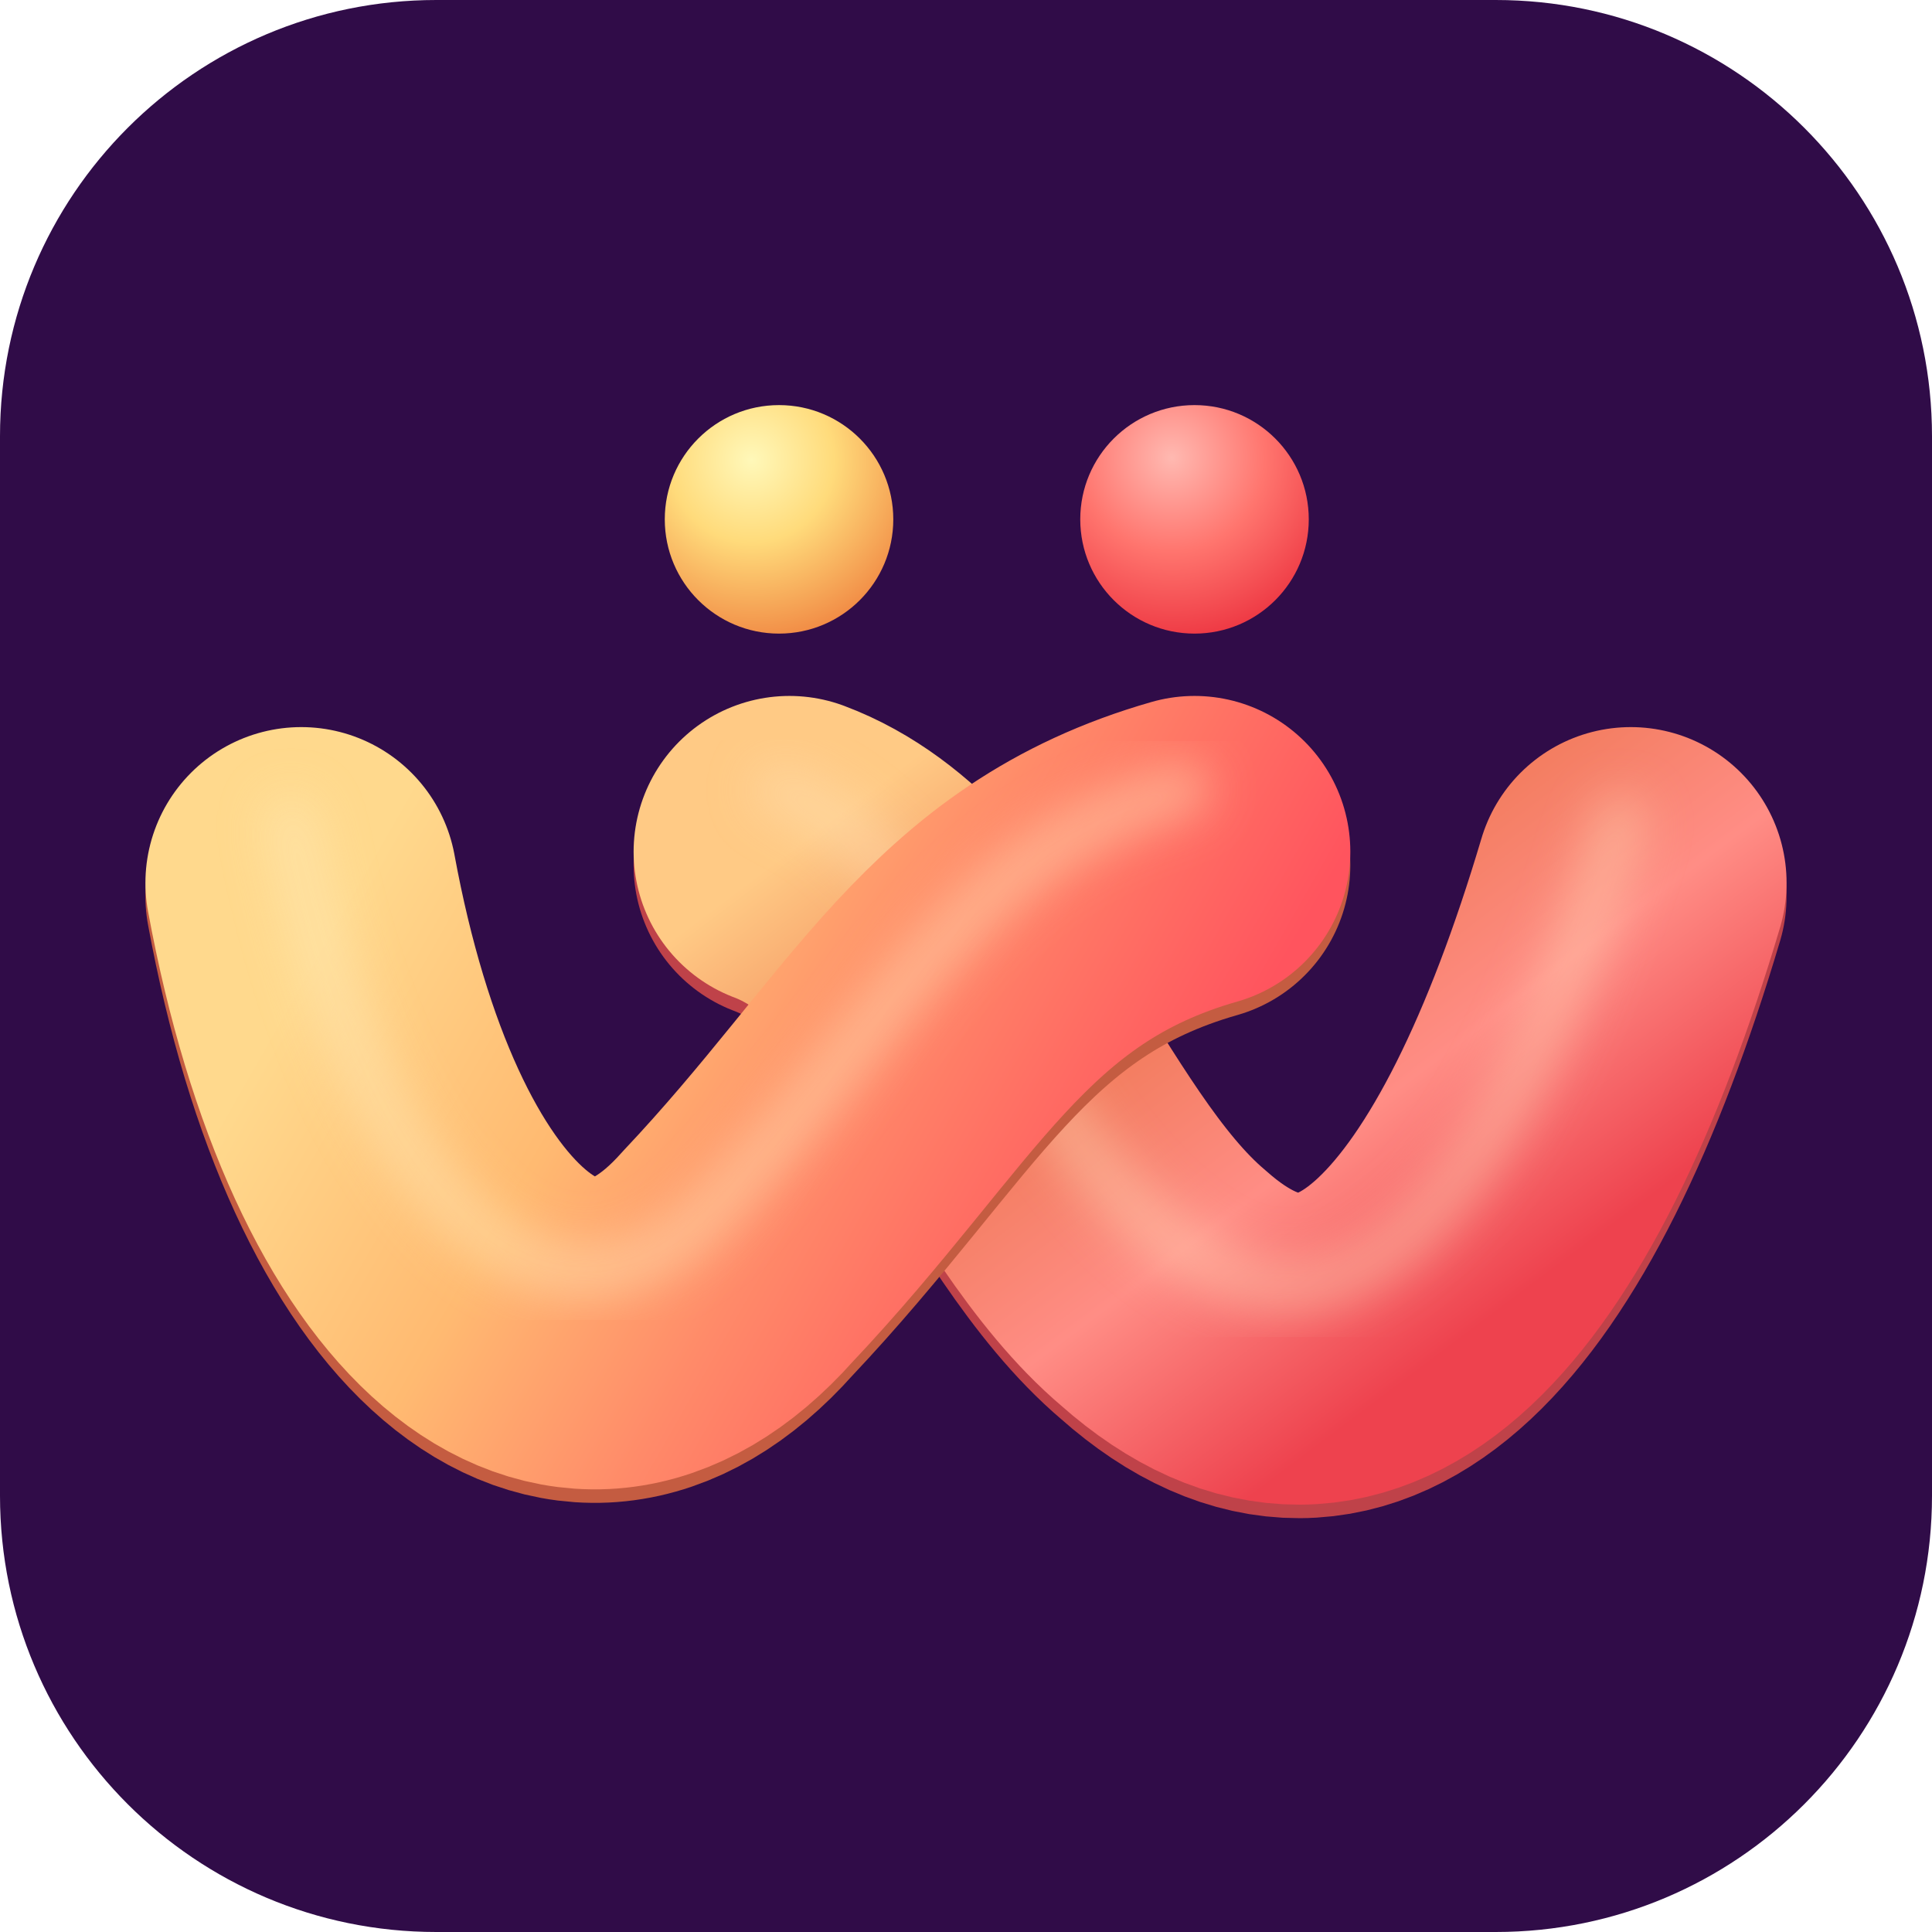
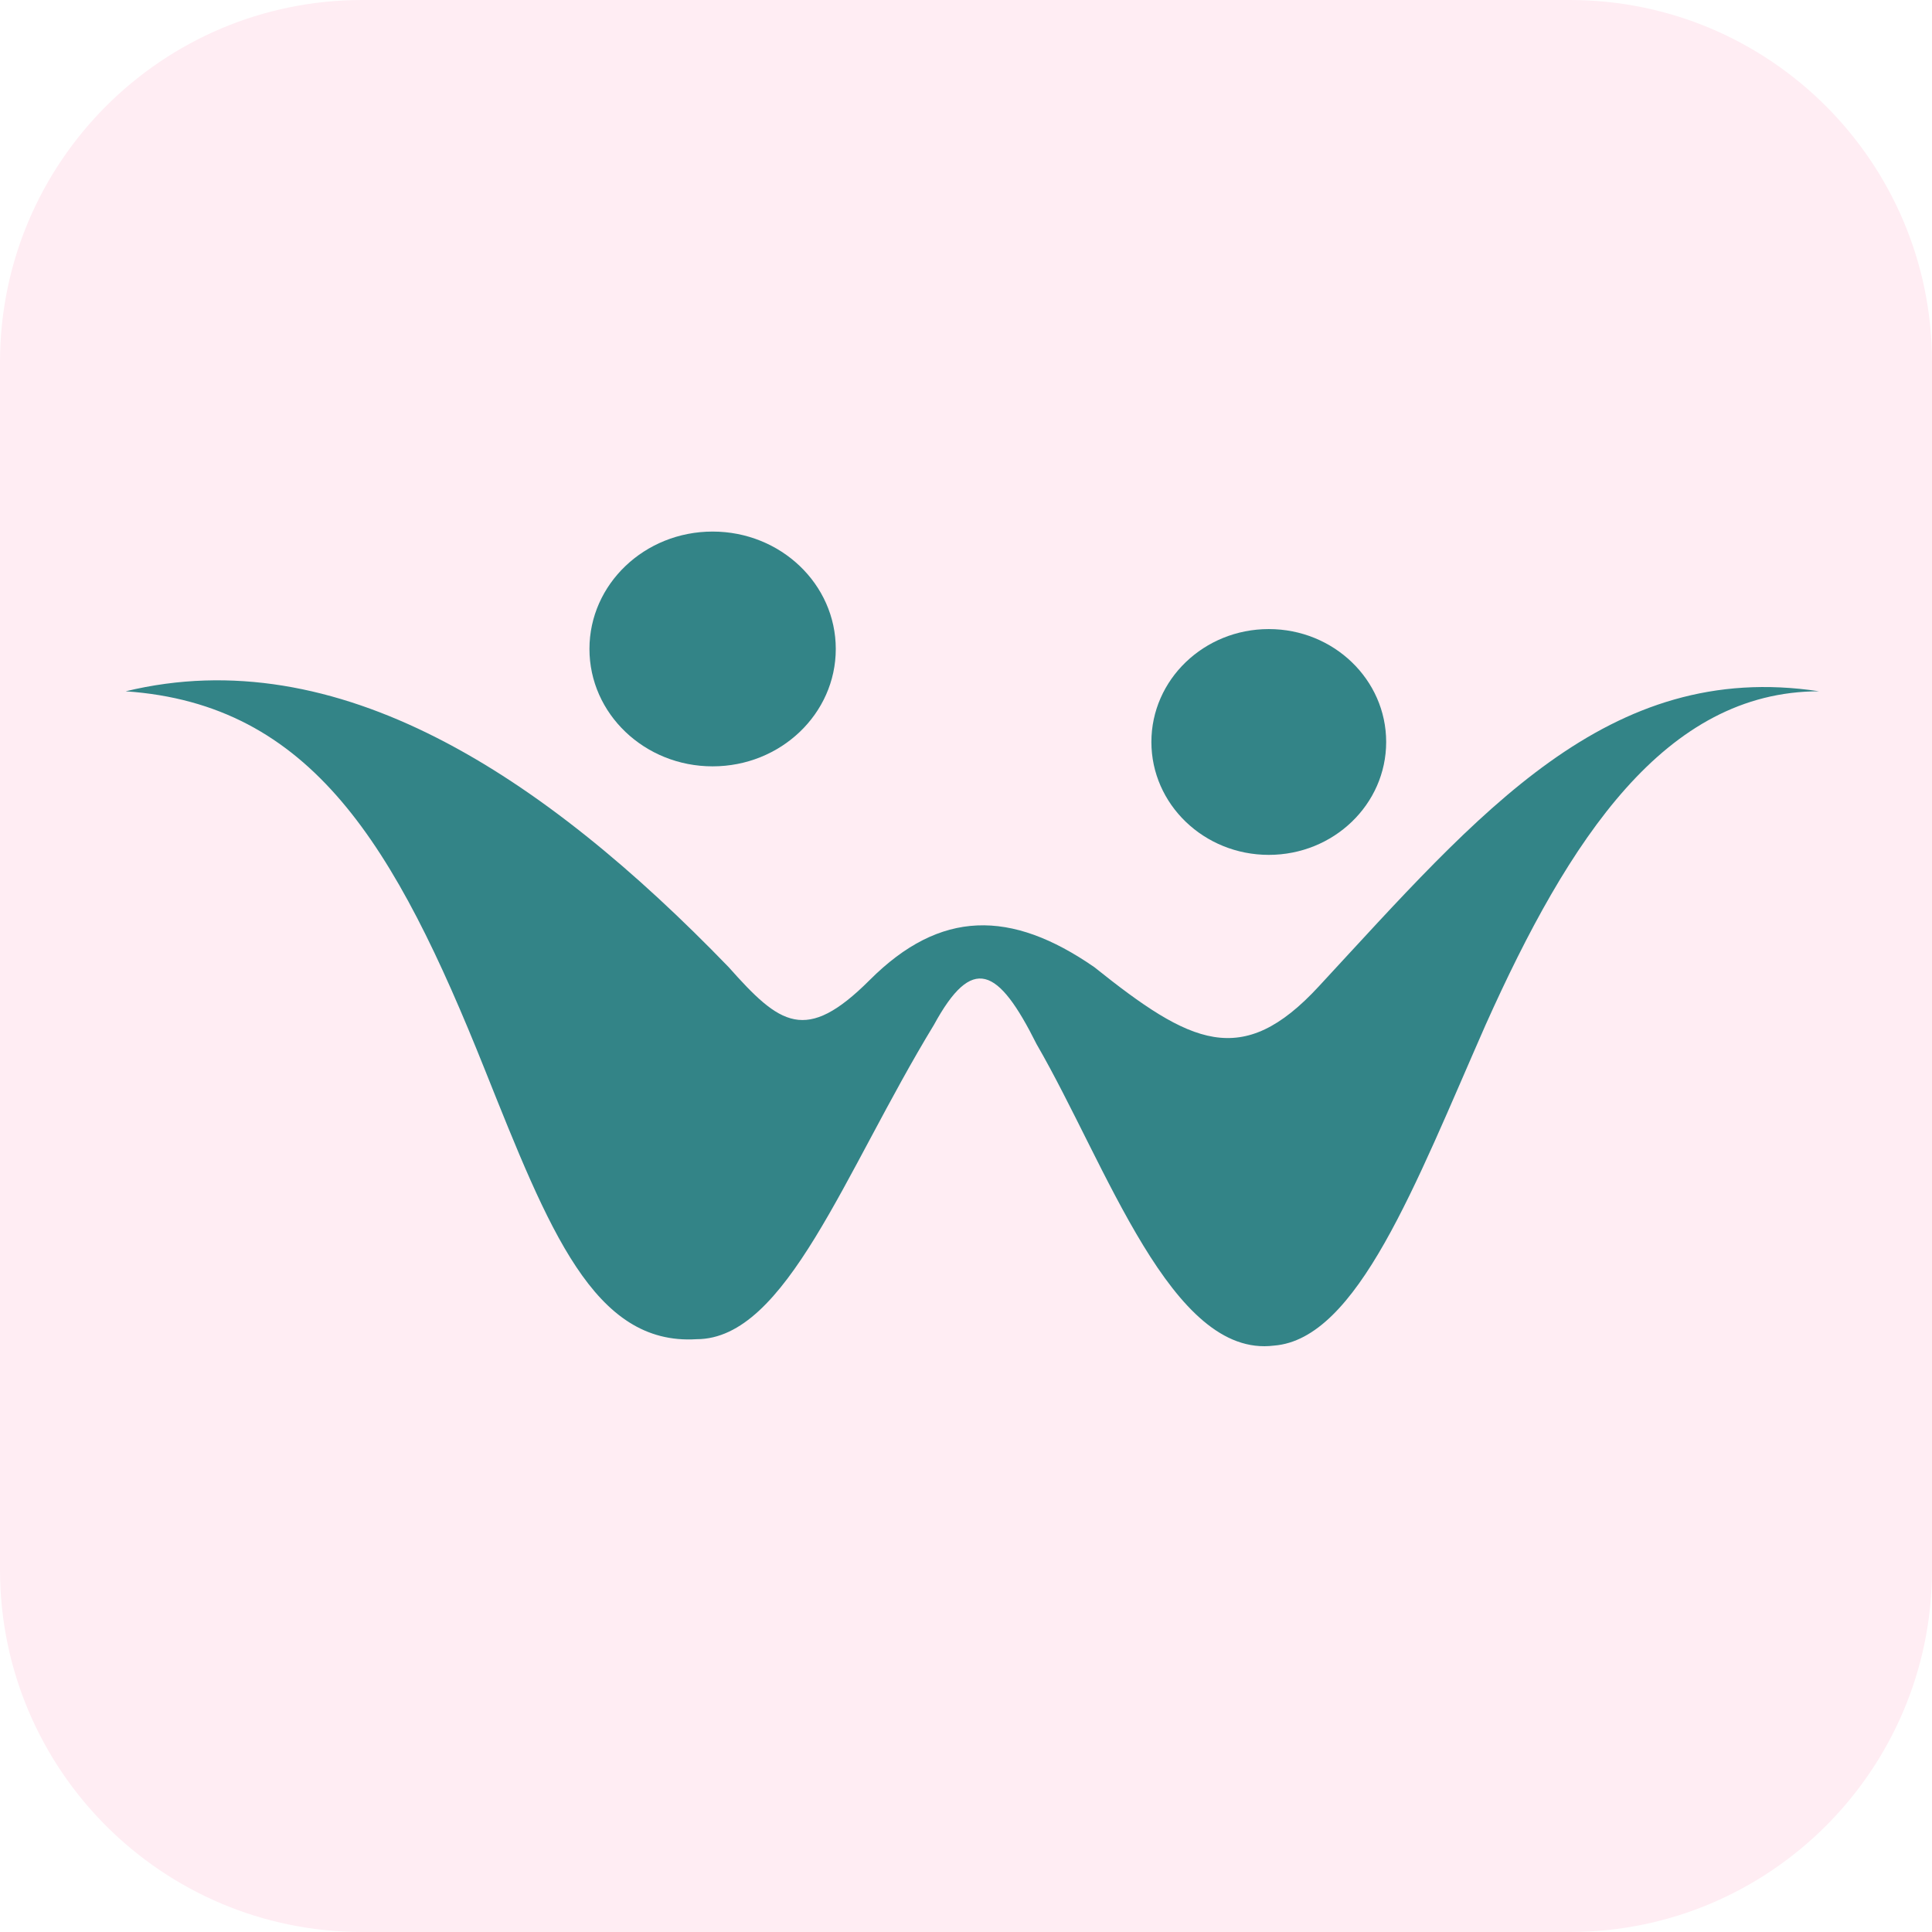
- <svg xmlns="http://www.w3.org/2000/svg" viewBox="-13 -38 186 186" role="img" aria-label="Go Winks intertwined emblem">
-   <rect x="-13" y="-38" width="186" height="186" rx="42" fill="#300c48" />
-   <defs>
-     <linearGradient id="back" x1="0" x2=".97" y1="0" y2=".76" gradientUnits="objectBoundingBox">
-       <stop stop-color="#ffca85" />
-       <stop offset=".35" stop-color="#ed754d" />
-       <stop offset=".7" stop-color="#ff8d85" />
-       <stop offset="1" stop-color="#ee424e" />
-     </linearGradient>
-     <linearGradient id="front" x1="0" x2="1" y1=".25" y2=".56">
-       <stop stop-color="#ffd98d" />
-       <stop offset=".35" stop-color="#ffba71" />
-       <stop offset=".63" stop-color="#ff8a69" />
-       <stop offset="1" stop-color="#ff545e" />
-     </linearGradient>
-     <radialGradient id="gold" cx=".38" cy=".24" r=".8">
-       <stop stop-color="#fff8b9" />
-       <stop offset=".45" stop-color="#ffdb7b" />
-       <stop offset="1" stop-color="#f18a44" />
-     </radialGradient>
-     <radialGradient id="rose" cx=".4" cy=".23" r=".82">
-       <stop stop-color="#ffb9b1" />
-       <stop offset=".5" stop-color="#ff756e" />
-       <stop offset="1" stop-color="#ed3541" />
-     </radialGradient>
-     <filter id="soft">
-       <feGaussianBlur stdDeviation="2.2" />
-     </filter>
-     <path id="right" d="M63 44 C79 50 86 75 99 86 C117 102 133 84 144 47" />
-     <path id="left" d="M16 47 C23 85 42 101 58 83 C75 65 81 50 102 44" />
-   </defs>
-   <g fill="none" stroke-linecap="round" stroke-linejoin="round">
-     <use href="#right" stroke="#bf4249" stroke-width="30" transform="translate(0 1.3)" />
-     <use href="#right" stroke="url(#back)" stroke-width="30" />
-     <use href="#right" transform="translate(-1 -6)" stroke="#ffe6c1" opacity=".37" stroke-width="5" filter="url(#soft)" />
-     <use href="#left" stroke="#c45c41" stroke-width="30" transform="translate(0 1.3)" />
-     <use href="#left" stroke="url(#front)" stroke-width="30" />
-     <use href="#left" transform="translate(-1 -6)" stroke="#ffedbf" opacity=".42" stroke-width="5" filter="url(#soft)" />
+ <svg xmlns="http://www.w3.org/2000/svg" viewBox="0 0 256 256" role="img" aria-label="Go Winks">
+   <rect width="256" height="256" rx="48" fill="#ffedf3" />
+   <g transform="translate(3.9 37.2) scale(.85)">
+     <g fill="#338487">
+       <ellipse cx="106.5" cy="57.4" rx="19.2" ry="18.3" />
+       <ellipse cx="193.2" cy="71.9" rx="18.3" ry="17.6" />
+       <path d="M15 64 C48 56 80 77 109 107 C117 116 121 119 131 109 C142 98 153 98 166 107 C181 119 189 123 201 110 C226 83 246 59 279 64 C255 64 240 87 227 116 C216 141 207 165 194 166 C178 168 168 138 157 119 C151 107 147 105 141 116 C127 139 118 165 104 165 C88 166 81 148 71 123 C57 88 44 66 15 64 Z" />
+     </g>
  </g>
-   <circle cx="62" cy="12" r="11" fill="url(#gold)" />
-   <circle cx="102" cy="12" r="11" fill="url(#rose)" />
</svg>
